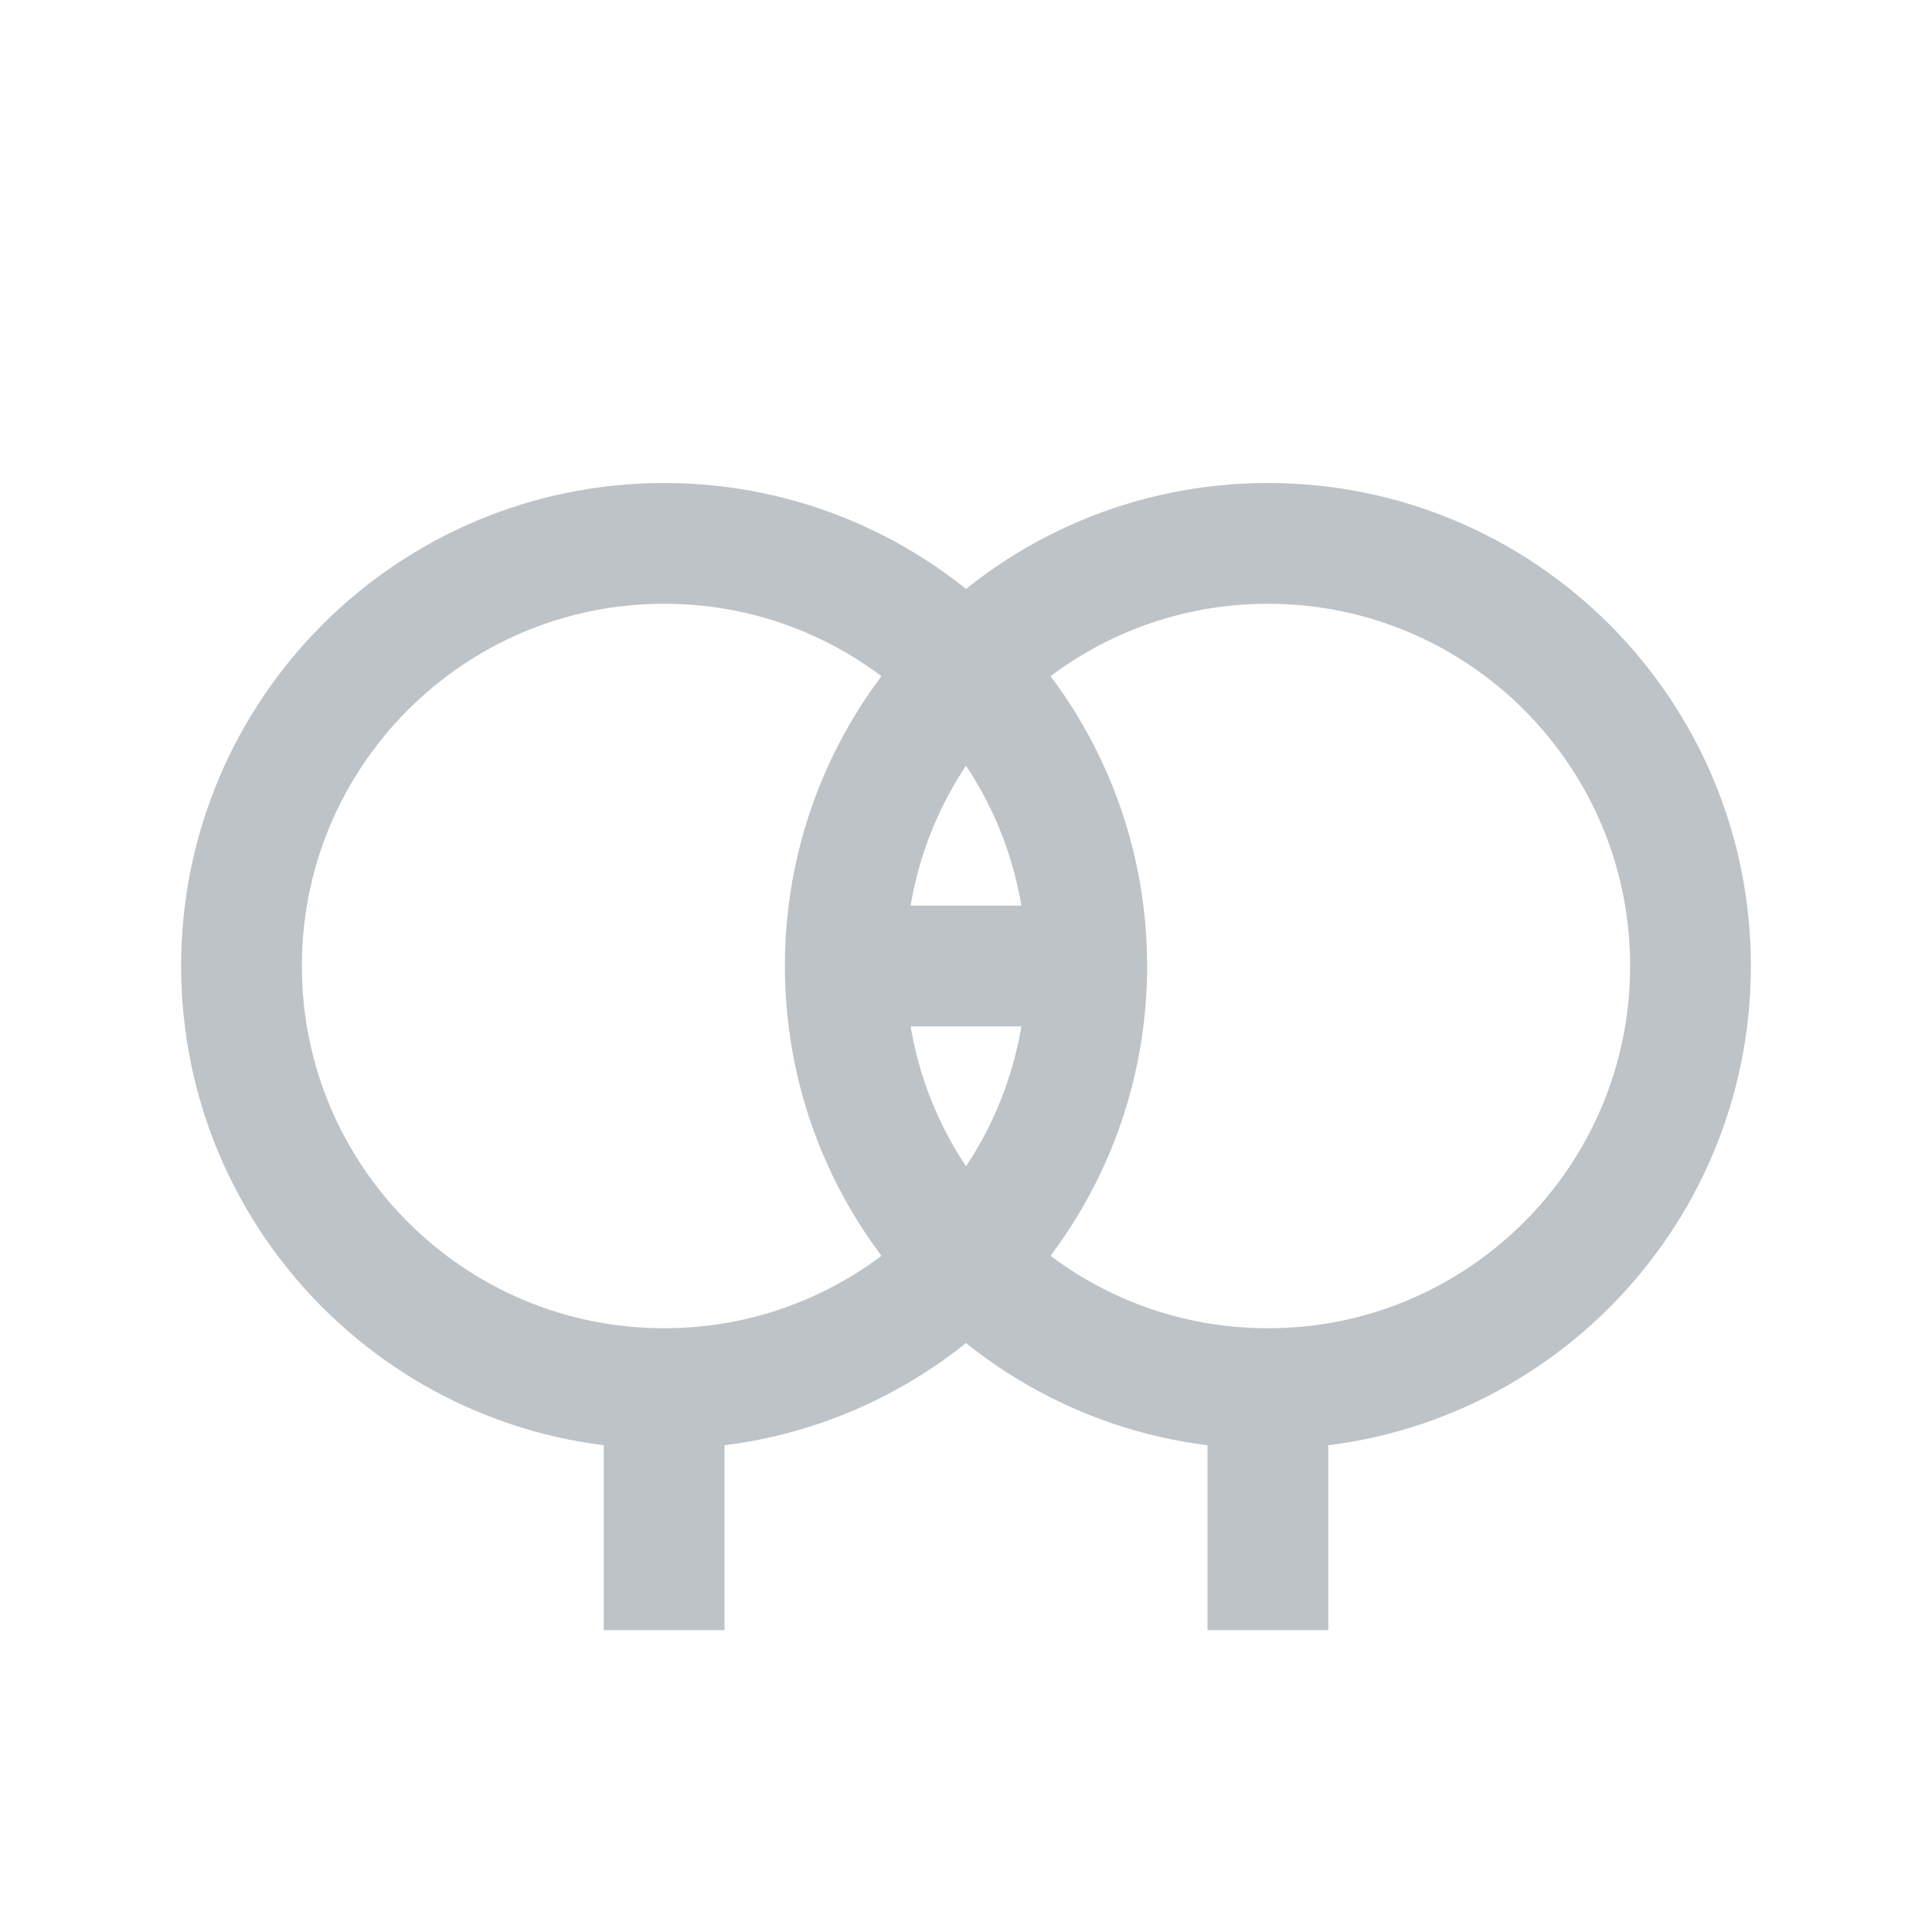
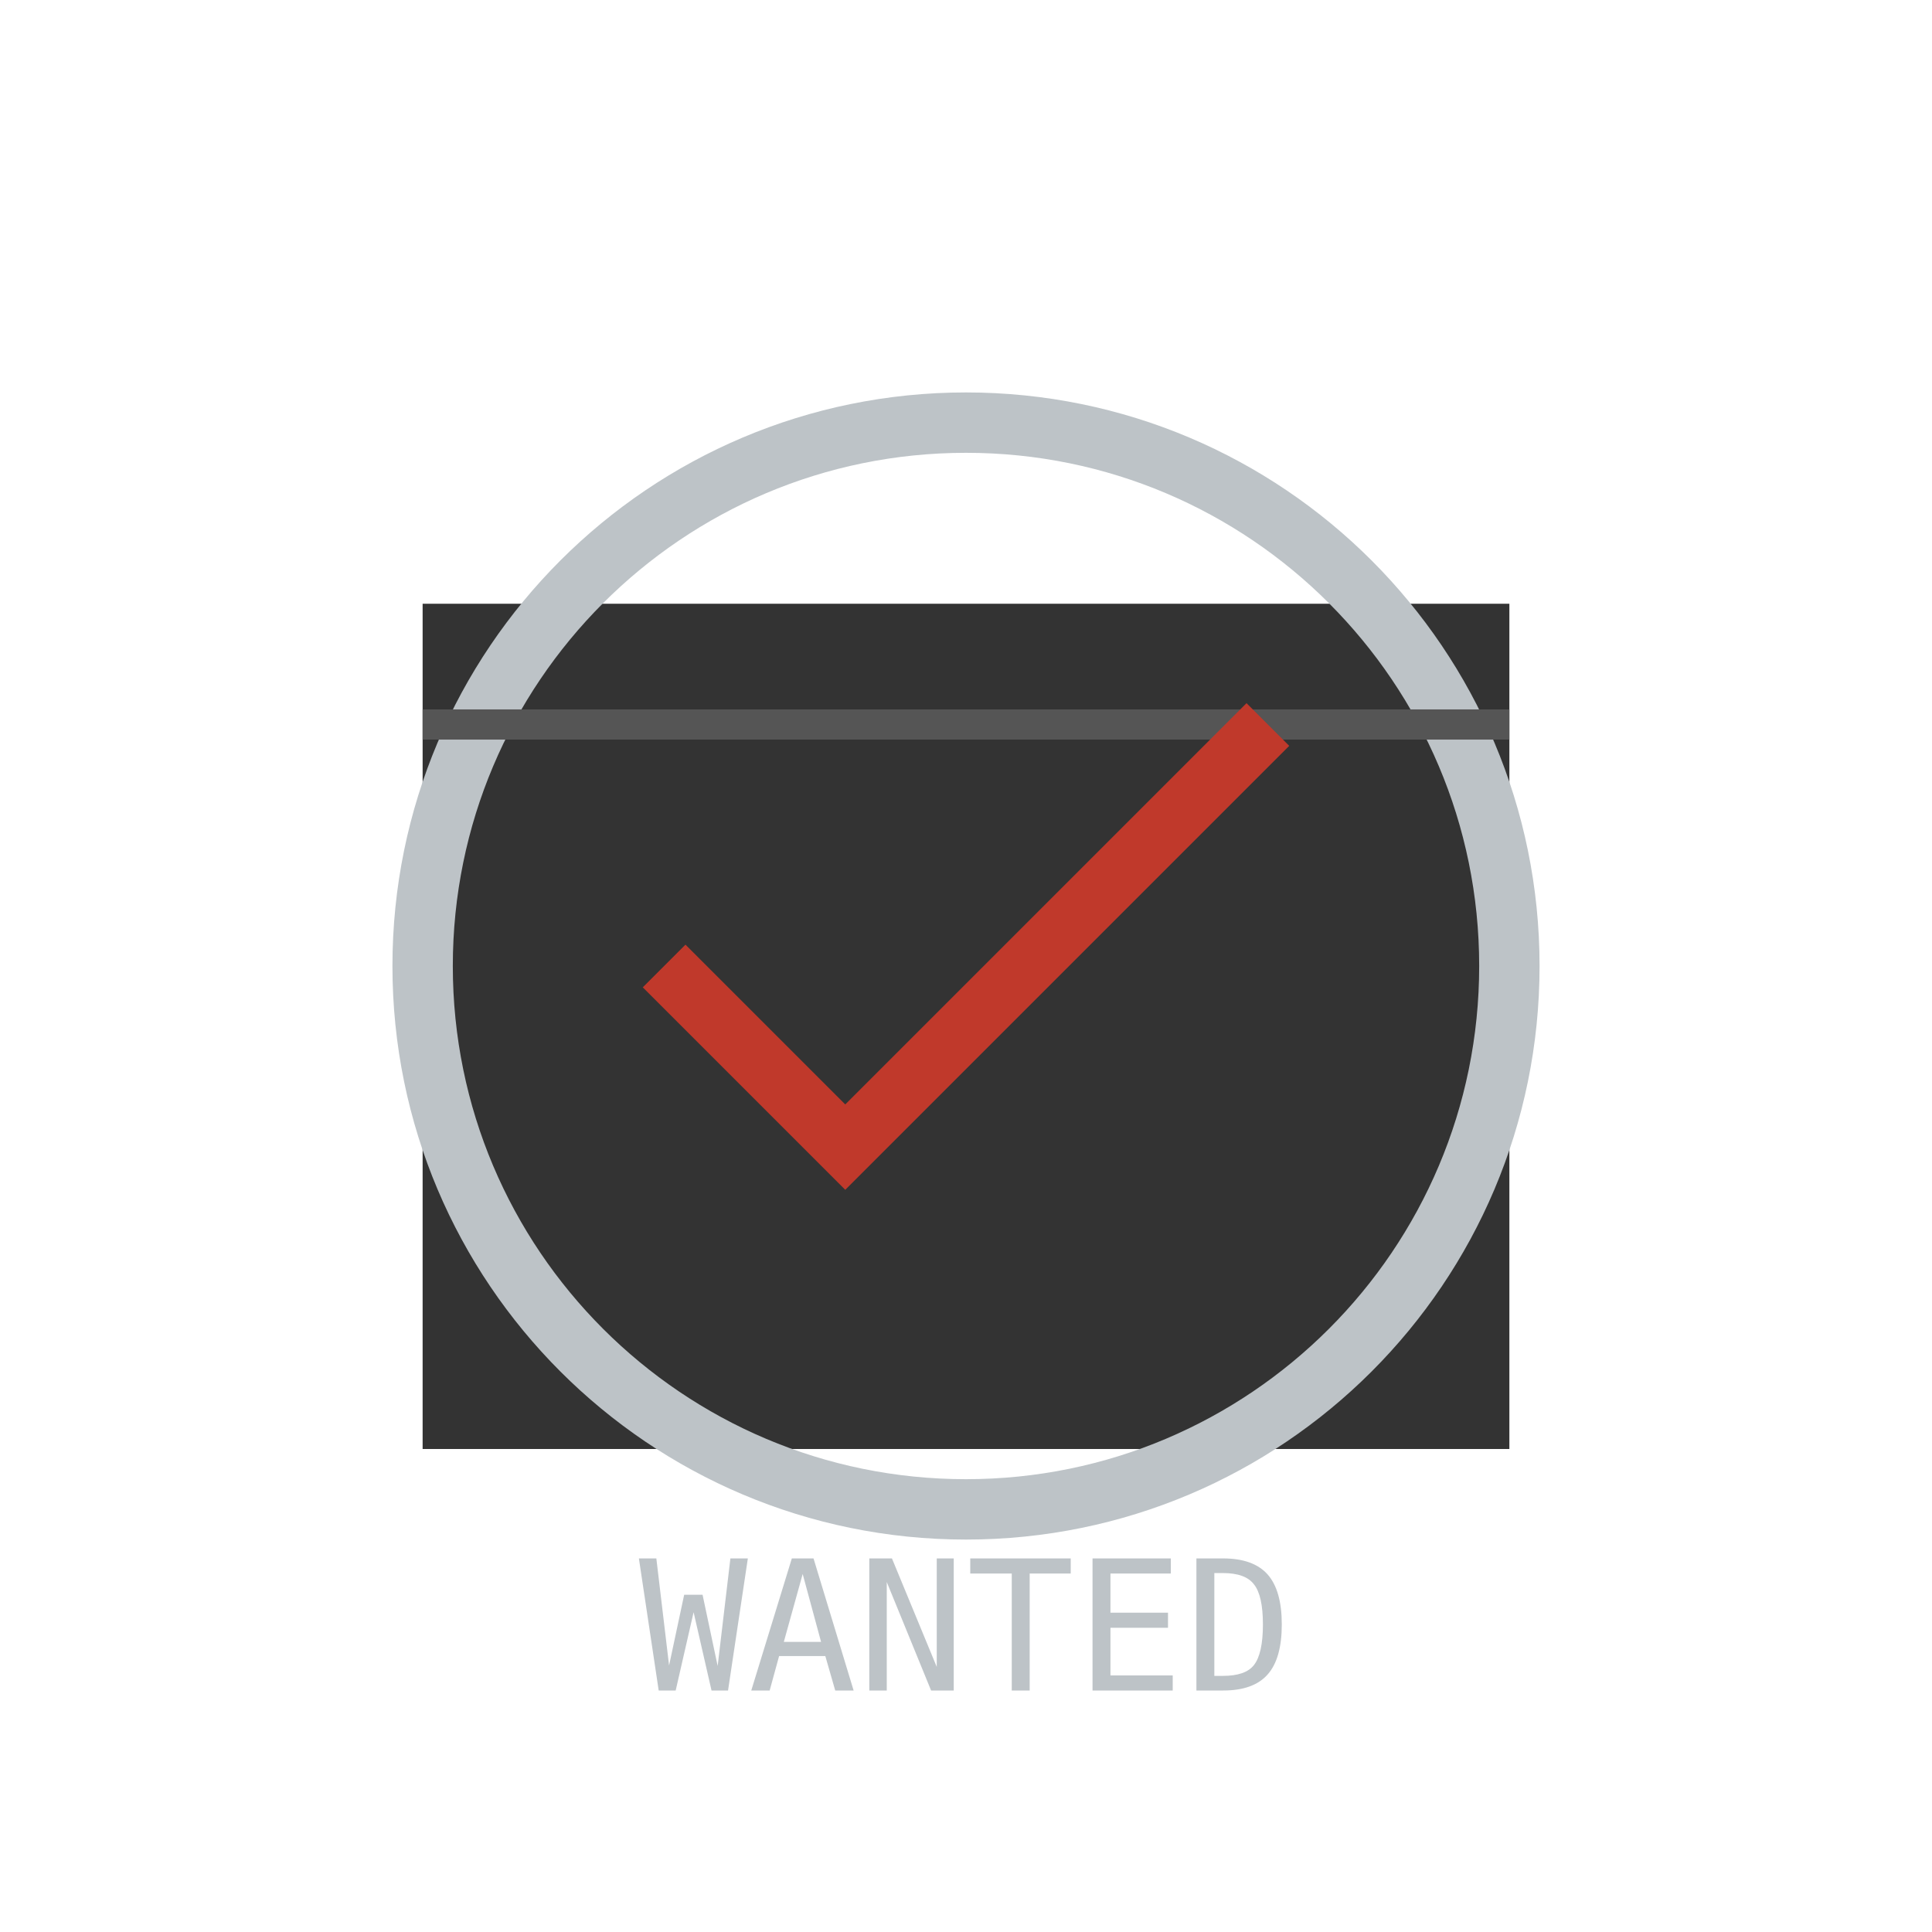
<svg xmlns="http://www.w3.org/2000/svg" viewBox="0 0 64 64" width="64" height="64">
-   <circle cx="22" cy="32" r="14" fill="none" stroke="#BDC3C7" stroke-width="4" />
-   <circle cx="42" cy="32" r="14" fill="none" stroke="#BDC3C7" stroke-width="4" />
-   <path d="M28 32h8" stroke="#BDC3C7" stroke-width="4" />
-   <rect x="20" y="46" width="4" height="8" fill="#BDC3C7" />
-   <rect x="40" y="46" width="4" height="8" fill="#BDC3C7" />
+   <path d="M14 20h36v28h-36z" fill="#333" />
+   <circle cx="32" cy="32" r="18" fill="none" stroke="#BDC3C7" stroke-width="2" />
+   <path d="M14 24h36" stroke="#555" stroke-width="1" />
+   <text x="32" y="56" font-size="6" fill="#BDC3C7" text-anchor="middle" font-family="monospace">WANTED</text>
+   <path d="M22 32l6 6l14-14" stroke="#C0392B" stroke-width="2" fill="none" />
</svg>
